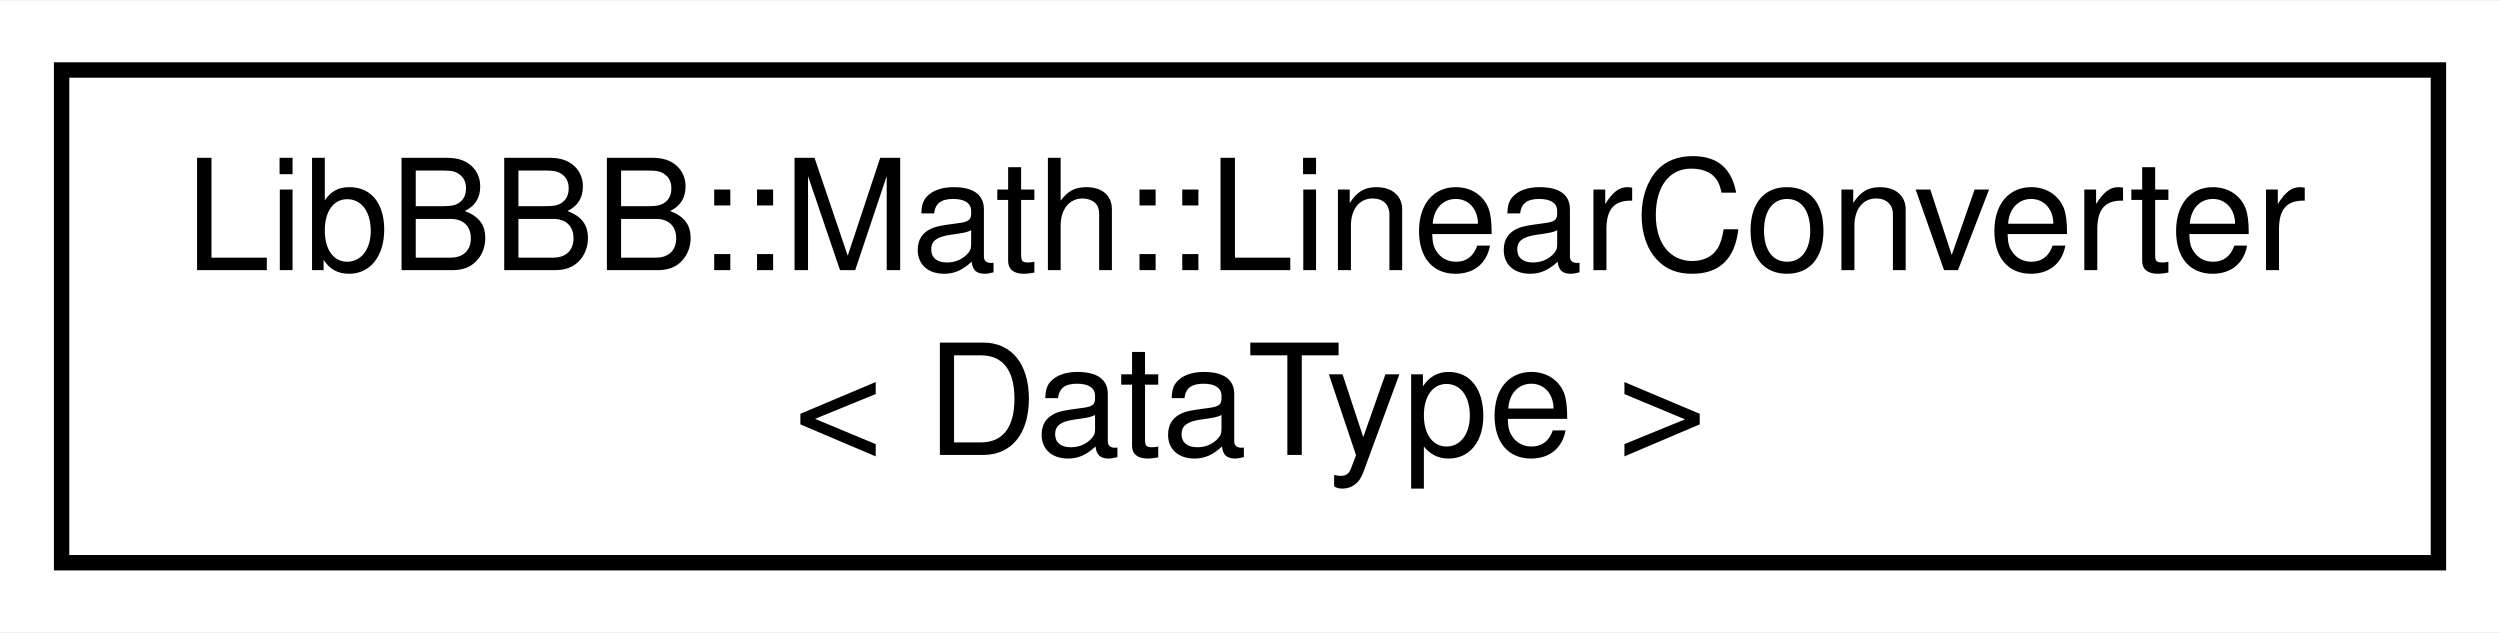
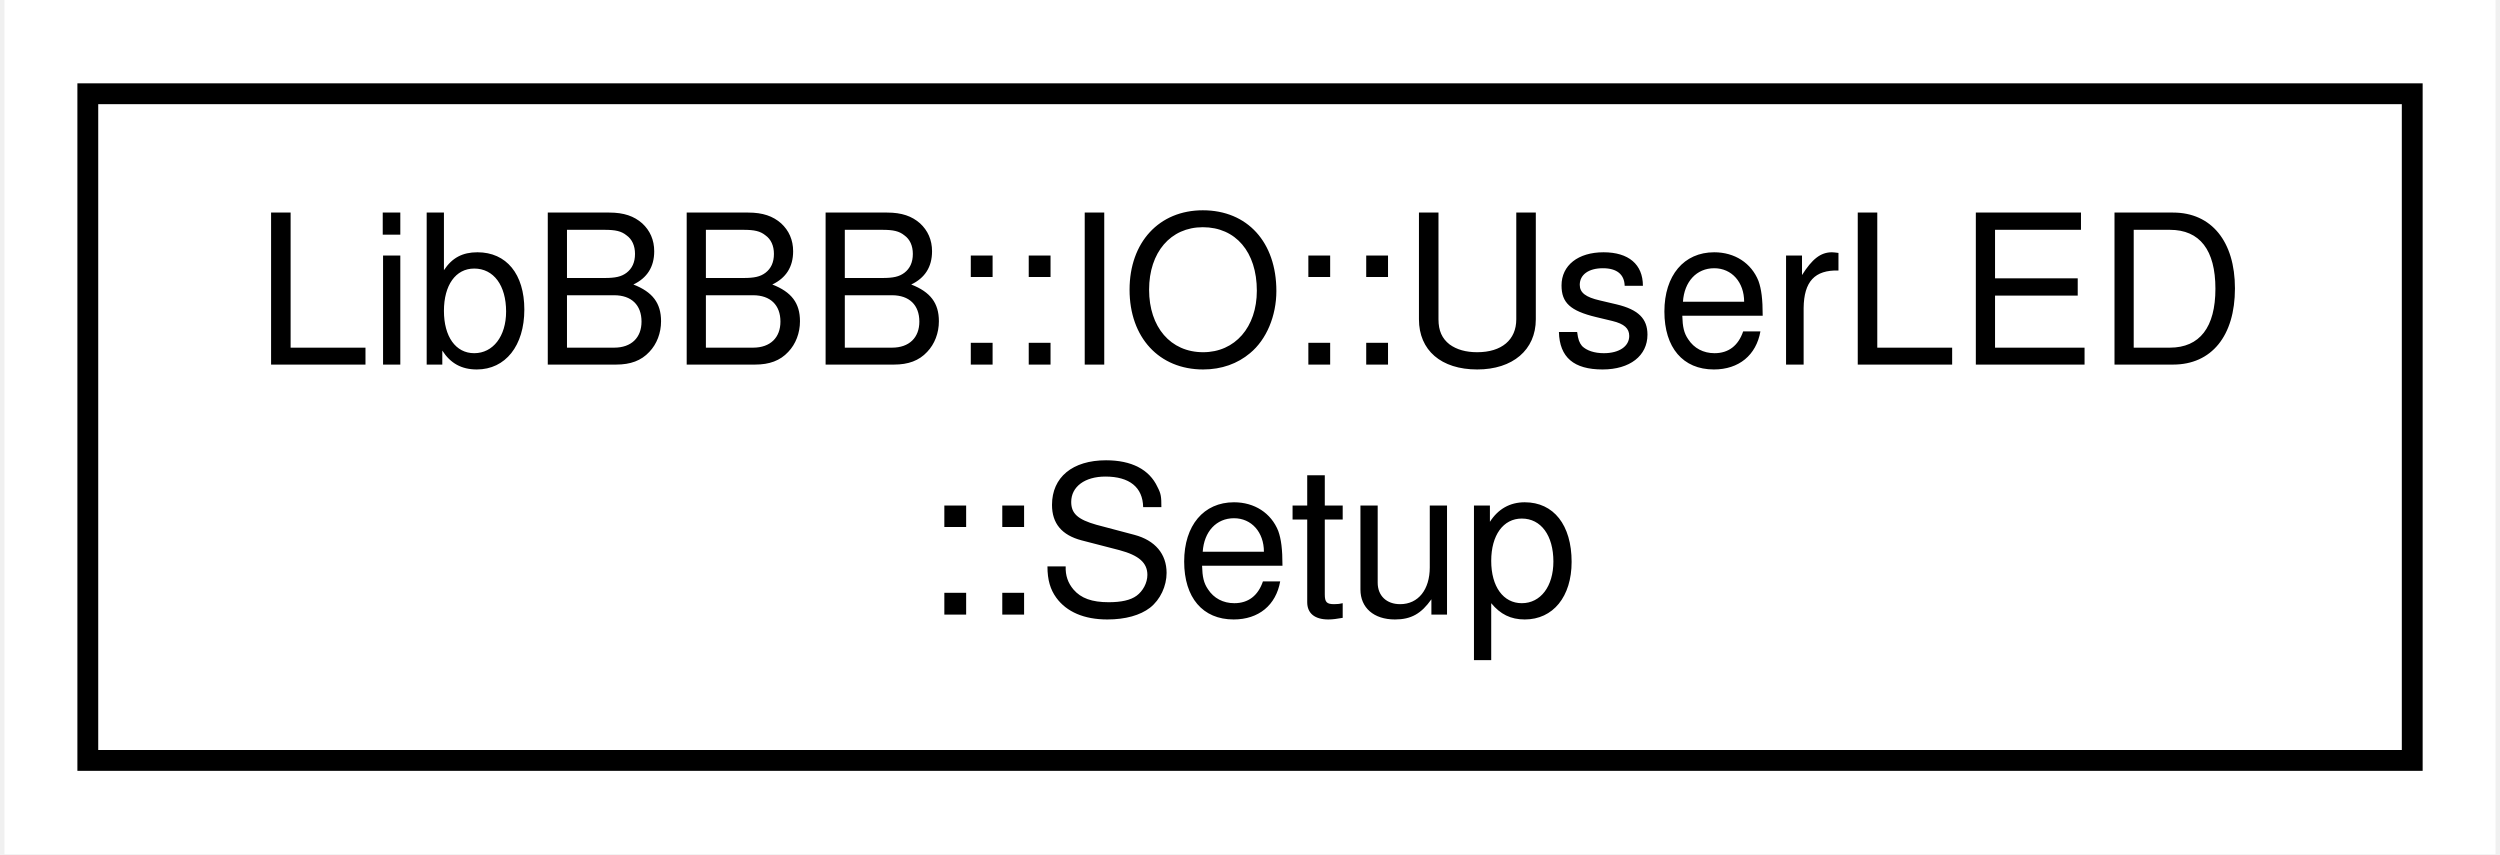
- <svg xmlns="http://www.w3.org/2000/svg" xmlns:xlink="http://www.w3.org/1999/xlink" width="162pt" height="41pt" viewBox="0.00 0.00 162.36 41.00">
+ <svg xmlns="http://www.w3.org/2000/svg" xmlns:xlink="http://www.w3.org/1999/xlink" width="120pt" height="41pt" viewBox="0.00 0.00 119.57 41.00">
  <g id="graph0" class="graph" transform="scale(1 1) rotate(0) translate(4 37)">
-     <polygon fill="#ffffff" stroke="transparent" points="-4,4 -4,-37 158.362,-37 158.362,4 -4,4" />
+     <polygon fill="#ffffff" stroke="transparent" points="-4,4 -4,-37 115.572,-37 115.572,4 -4,4" />
    <g id="node1" class="node">
      <g id="a_node1">
-         <a xlink:href="classLibBBB_1_1Math_1_1LinearConverter.html" target="_top" xlink:title="The LinearConverter class converts x to y or y to x using slope intercept formula. Basically, this class wraps mx + b, and allows conversion in the other direction. ">
-           <polygon fill="#ffffff" stroke="#000000" points="0,-.5 0,-32.5 154.362,-32.5 154.362,-.5 0,-.5" />
-           <text text-anchor="start" x="8" y="-19.5" font-family="Helvetica,sans-Serif" font-size="10.00" fill="#000000">LibBBB::Math::LinearConverter</text>
-           <text text-anchor="middle" x="77.181" y="-7.5" font-family="Helvetica,sans-Serif" font-size="10.00" fill="#000000">&lt; DataType &gt;</text>
+         <a xlink:href="structLibBBB_1_1IO_1_1UserLED_1_1Setup.html" target="_top" xlink:title="The Setup struct represents the settings that an LED can have. This struct makes it easier to create ...">
+           <polygon fill="#ffffff" stroke="#000000" points="0,-.5 0,-32.5 111.572,-32.5 111.572,-.5 0,-.5" />
+           <text text-anchor="start" x="8" y="-19.5" font-family="Helvetica,sans-Serif" font-size="10.00" fill="#000000">LibBBB::IO::UserLED</text>
+           <text text-anchor="middle" x="55.786" y="-7.5" font-family="Helvetica,sans-Serif" font-size="10.00" fill="#000000">::Setup</text>
        </a>
      </g>
    </g>
  </g>
</svg>
